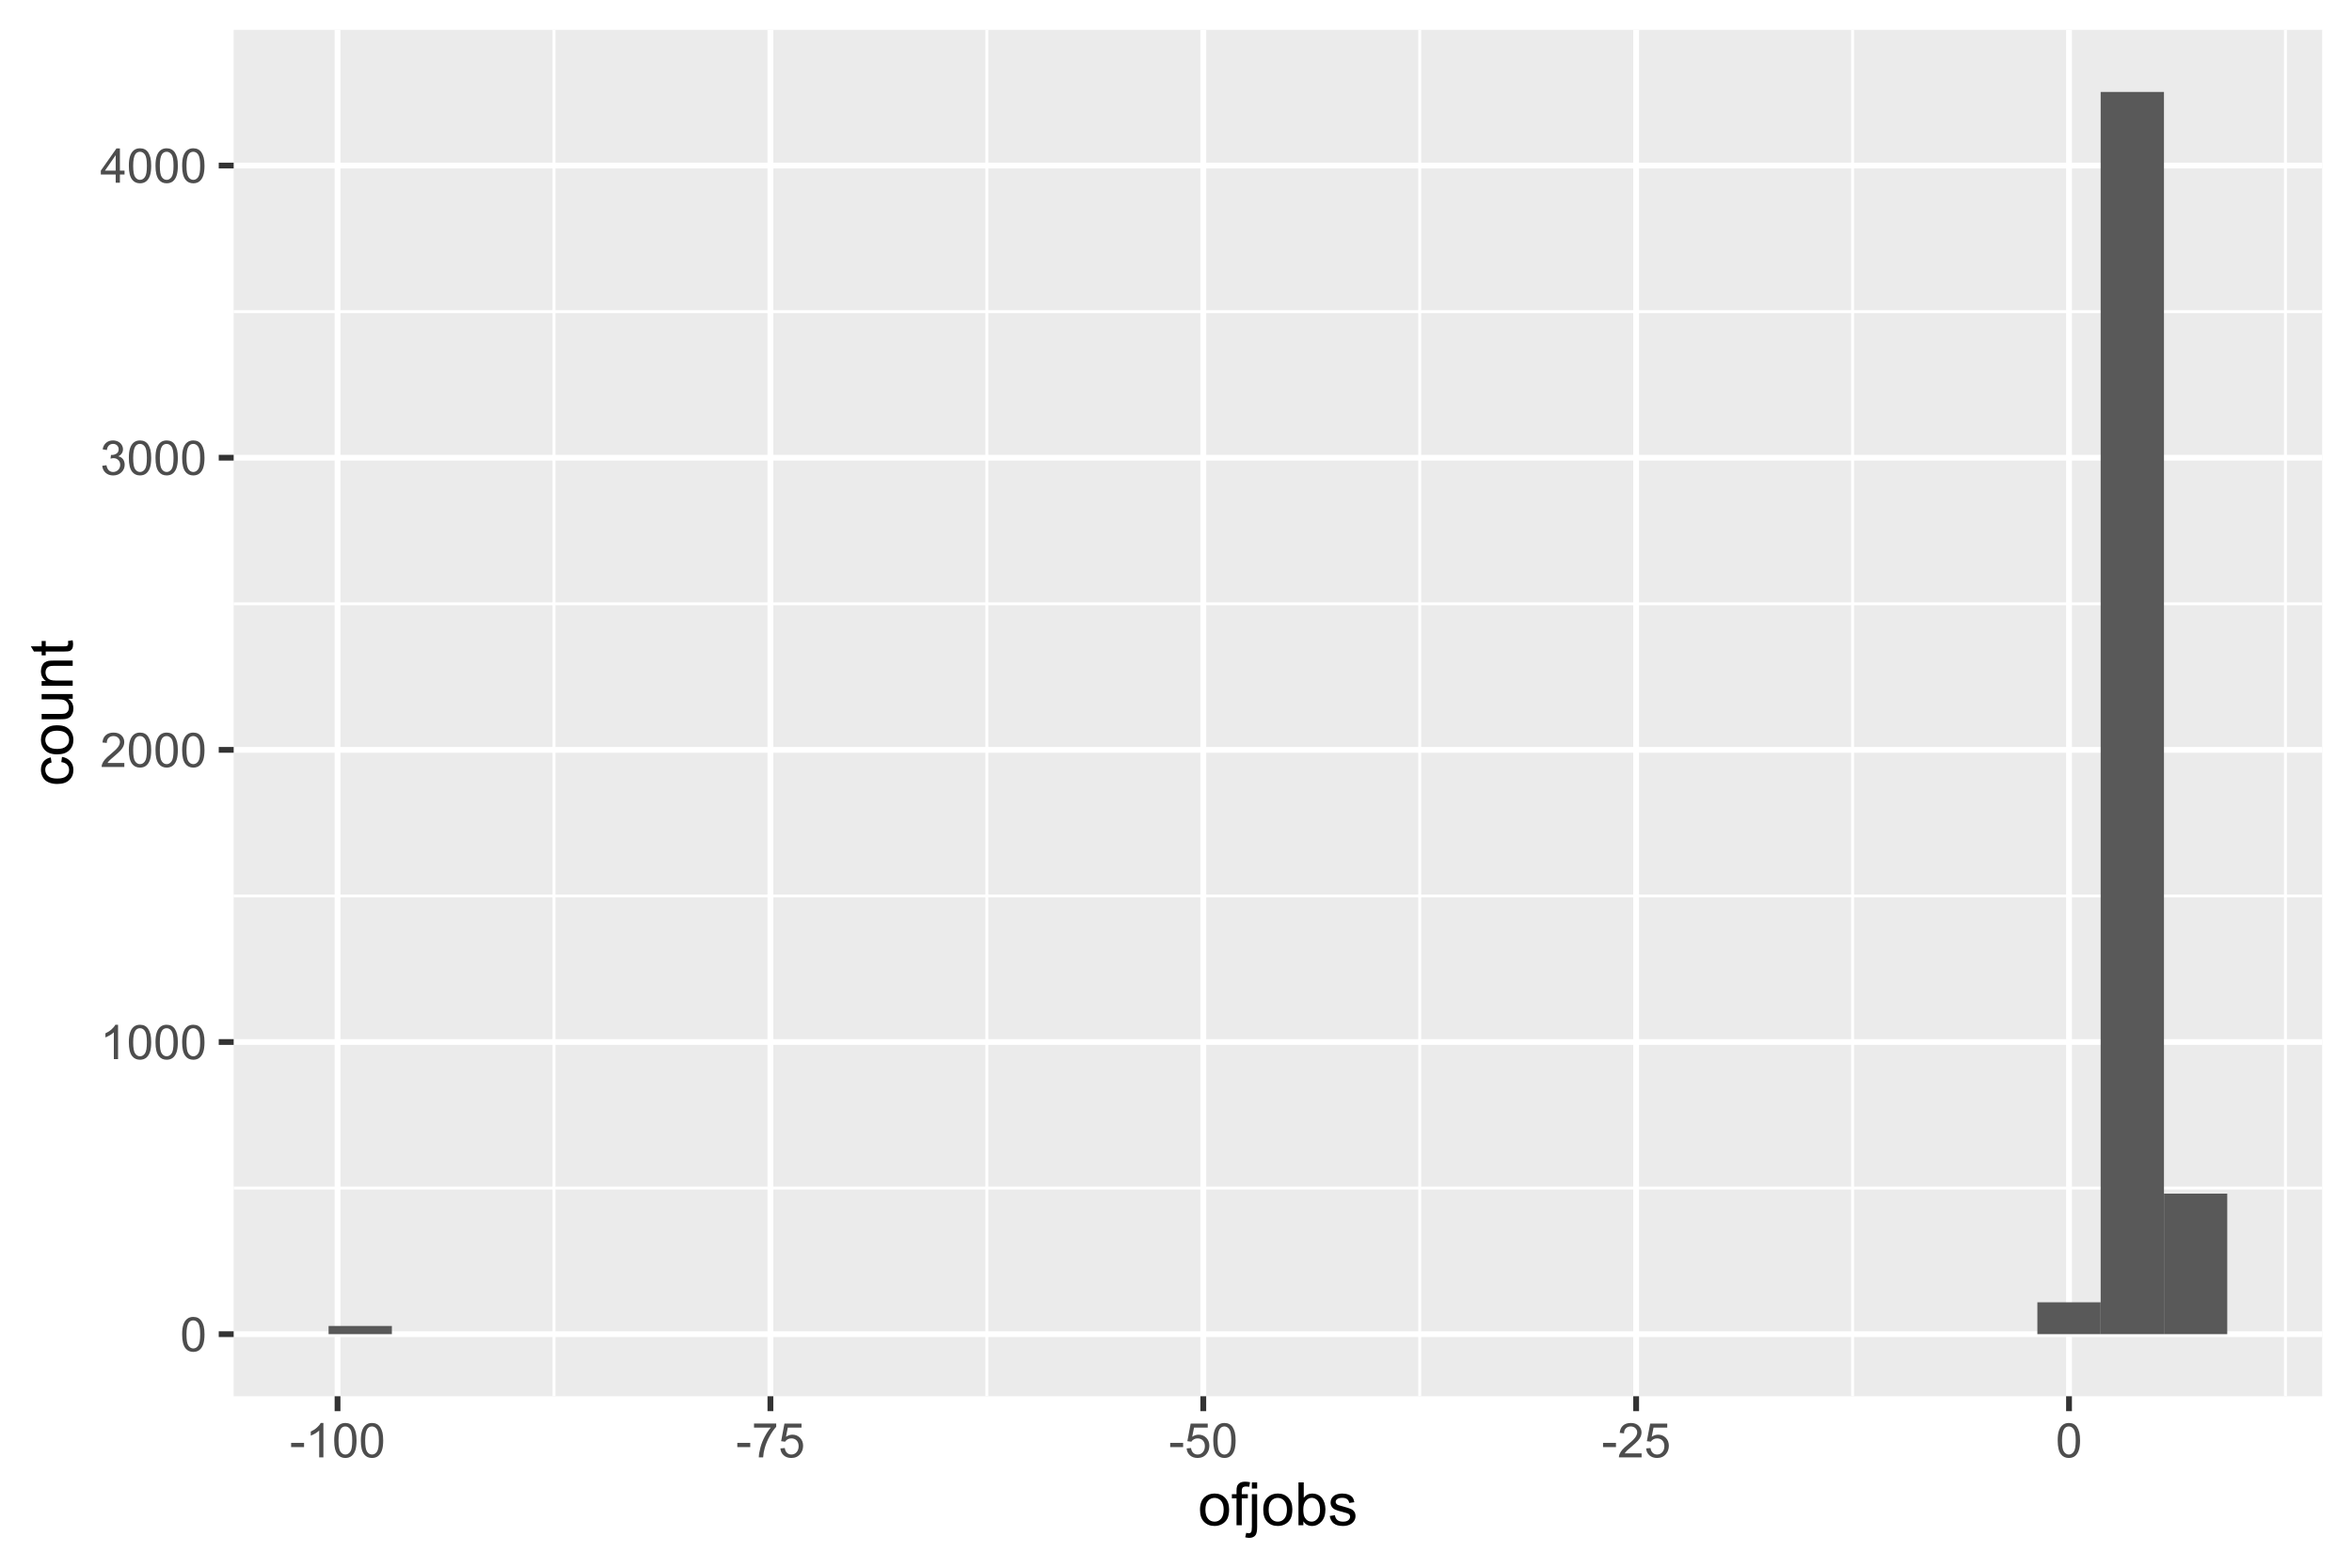
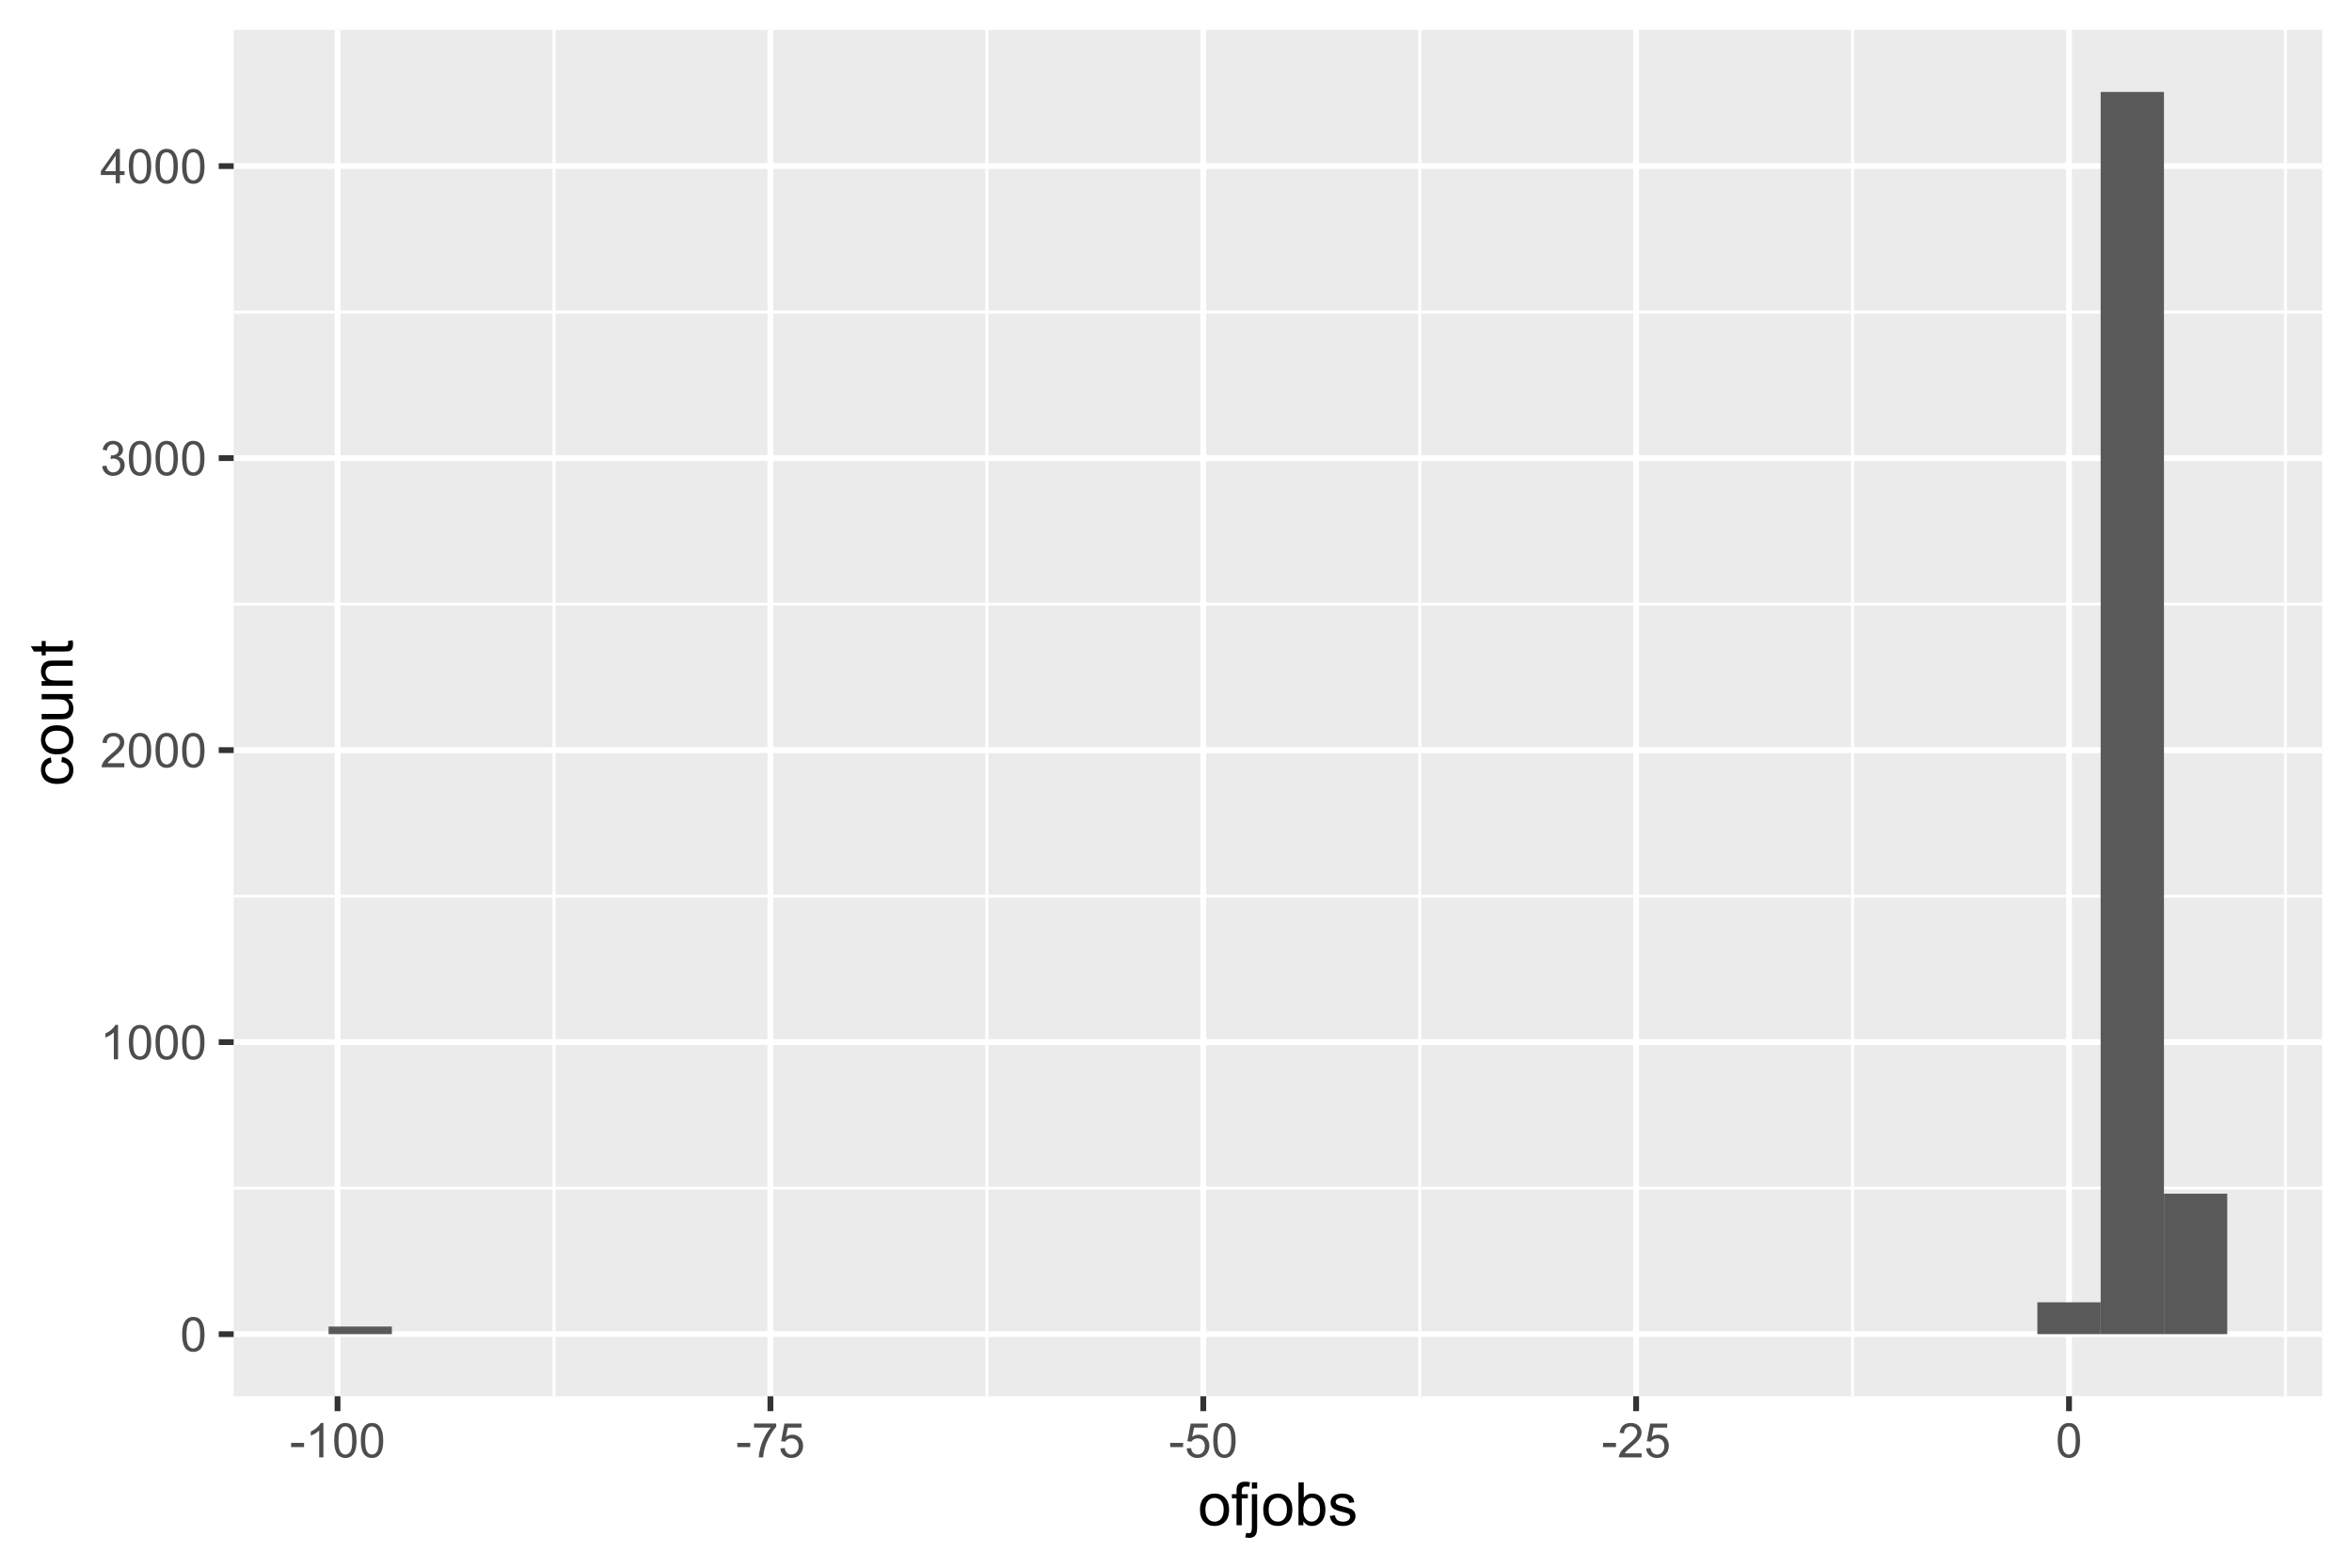
<svg xmlns="http://www.w3.org/2000/svg" xmlns:xlink="http://www.w3.org/1999/xlink" width="432pt" height="288pt" viewBox="0 0 432 288" version="1.1">
  <defs>
    <g>
      <symbol overflow="visible" id="glyph0-0">
        <path style="stroke:none;" d="M 1.102 0 L 1.102 -5.5 L 5.5 -5.5 L 5.5 0 Z M 1.238 -0.137 L 5.363 -0.137 L 5.363 -5.363 L 1.238 -5.363 Z M 1.238 -0.137 " />
      </symbol>
      <symbol overflow="visible" id="glyph0-1">
        <path style="stroke:none;" d="M 0.367 -3.105 C 0.363 -3.848 0.438 -4.445 0.594 -4.902 C 0.742 -5.355 0.973 -5.707 1.277 -5.953 C 1.578 -6.199 1.957 -6.32 2.418 -6.324 C 2.754 -6.32 3.051 -6.254 3.309 -6.121 C 3.562 -5.984 3.773 -5.789 3.938 -5.531 C 4.102 -5.273 4.23 -4.961 4.328 -4.594 C 4.422 -4.227 4.469 -3.73 4.473 -3.105 C 4.469 -2.367 4.395 -1.77 4.242 -1.316 C 4.09 -0.859 3.863 -0.508 3.562 -0.262 C 3.258 -0.016 2.875 0.105 2.418 0.109 C 1.809 0.105 1.332 -0.109 0.988 -0.547 C 0.57 -1.066 0.363 -1.922 0.367 -3.105 Z M 1.16 -3.105 C 1.16 -2.07 1.281 -1.379 1.523 -1.039 C 1.766 -0.695 2.062 -0.527 2.418 -0.527 C 2.773 -0.527 3.074 -0.699 3.316 -1.043 C 3.559 -1.387 3.68 -2.074 3.68 -3.105 C 3.68 -4.145 3.559 -4.832 3.316 -5.172 C 3.074 -5.512 2.77 -5.684 2.41 -5.684 C 2.051 -5.684 1.77 -5.531 1.559 -5.234 C 1.293 -4.844 1.16 -4.137 1.16 -3.105 Z M 1.16 -3.105 " />
      </symbol>
      <symbol overflow="visible" id="glyph0-2">
        <path style="stroke:none;" d="M 3.277 0 L 2.504 0 L 2.504 -4.93 C 2.316 -4.75 2.074 -4.574 1.773 -4.395 C 1.469 -4.215 1.195 -4.082 0.957 -3.996 L 0.957 -4.742 C 1.387 -4.941 1.766 -5.188 2.09 -5.48 C 2.414 -5.77 2.645 -6.051 2.781 -6.324 L 3.277 -6.324 Z M 3.277 0 " />
      </symbol>
      <symbol overflow="visible" id="glyph0-3">
        <path style="stroke:none;" d="M 4.43 -0.742 L 4.43 0 L 0.266 0 C 0.258 -0.188 0.289 -0.367 0.355 -0.539 C 0.461 -0.82 0.629 -1.098 0.863 -1.375 C 1.094 -1.648 1.434 -1.965 1.879 -2.328 C 2.562 -2.887 3.023 -3.332 3.266 -3.664 C 3.5 -3.988 3.621 -4.301 3.625 -4.594 C 3.621 -4.898 3.512 -5.156 3.297 -5.367 C 3.074 -5.578 2.789 -5.684 2.441 -5.684 C 2.066 -5.684 1.77 -5.57 1.547 -5.348 C 1.32 -5.125 1.207 -4.816 1.207 -4.422 L 0.414 -4.504 C 0.465 -5.094 0.668 -5.543 1.027 -5.855 C 1.379 -6.164 1.855 -6.32 2.457 -6.324 C 3.059 -6.32 3.539 -6.152 3.891 -5.82 C 4.242 -5.484 4.418 -5.07 4.422 -4.578 C 4.418 -4.32 4.367 -4.074 4.266 -3.832 C 4.164 -3.59 3.992 -3.332 3.754 -3.062 C 3.512 -2.793 3.113 -2.426 2.562 -1.957 C 2.094 -1.566 1.797 -1.301 1.664 -1.16 C 1.531 -1.02 1.422 -0.879 1.34 -0.742 Z M 4.43 -0.742 " />
      </symbol>
      <symbol overflow="visible" id="glyph0-4">
        <path style="stroke:none;" d="M 0.371 -1.664 L 1.145 -1.766 C 1.23 -1.324 1.383 -1.008 1.598 -0.816 C 1.809 -0.621 2.066 -0.527 2.375 -0.527 C 2.734 -0.527 3.043 -0.652 3.297 -0.906 C 3.547 -1.156 3.672 -1.469 3.676 -1.844 C 3.672 -2.195 3.555 -2.488 3.324 -2.719 C 3.09 -2.949 2.797 -3.062 2.441 -3.066 C 2.293 -3.062 2.109 -3.035 1.895 -2.98 L 1.98 -3.66 C 2.031 -3.652 2.07 -3.648 2.105 -3.652 C 2.434 -3.648 2.73 -3.734 2.996 -3.91 C 3.254 -4.078 3.387 -4.344 3.391 -4.703 C 3.387 -4.984 3.289 -5.219 3.102 -5.406 C 2.906 -5.59 2.66 -5.684 2.359 -5.688 C 2.055 -5.684 1.805 -5.59 1.605 -5.402 C 1.402 -5.215 1.273 -4.93 1.219 -4.555 L 0.445 -4.691 C 0.539 -5.207 0.754 -5.609 1.09 -5.895 C 1.426 -6.18 1.844 -6.32 2.344 -6.324 C 2.688 -6.32 3.004 -6.246 3.293 -6.102 C 3.582 -5.953 3.801 -5.754 3.953 -5.5 C 4.105 -5.242 4.184 -4.973 4.184 -4.688 C 4.184 -4.414 4.109 -4.164 3.965 -3.945 C 3.816 -3.719 3.602 -3.543 3.316 -3.41 C 3.688 -3.324 3.977 -3.145 4.184 -2.875 C 4.391 -2.602 4.492 -2.262 4.496 -1.859 C 4.492 -1.305 4.293 -0.84 3.895 -0.461 C 3.492 -0.078 2.984 0.109 2.371 0.113 C 1.816 0.109 1.355 -0.051 0.992 -0.379 C 0.625 -0.707 0.418 -1.137 0.371 -1.664 Z M 0.371 -1.664 " />
      </symbol>
      <symbol overflow="visible" id="glyph0-5">
        <path style="stroke:none;" d="M 2.844 0 L 2.844 -1.508 L 0.113 -1.508 L 0.113 -2.219 L 2.988 -6.301 L 3.617 -6.301 L 3.617 -2.219 L 4.469 -2.219 L 4.469 -1.508 L 3.617 -1.508 L 3.617 0 Z M 2.844 -2.219 L 2.844 -5.059 L 0.871 -2.219 Z M 2.844 -2.219 " />
      </symbol>
      <symbol overflow="visible" id="glyph0-6">
        <path style="stroke:none;" d="M 0.281 -1.891 L 0.281 -2.668 L 2.656 -2.668 L 2.656 -1.891 Z M 0.281 -1.891 " />
      </symbol>
      <symbol overflow="visible" id="glyph0-7">
        <path style="stroke:none;" d="M 0.418 -5.473 L 0.418 -6.219 L 4.496 -6.219 L 4.496 -5.617 C 4.09 -5.188 3.691 -4.621 3.301 -3.914 C 2.902 -3.203 2.602 -2.473 2.391 -1.73 C 2.234 -1.199 2.133 -0.625 2.094 0 L 1.297 0 C 1.305 -0.492 1.402 -1.09 1.59 -1.793 C 1.773 -2.496 2.043 -3.172 2.391 -3.824 C 2.738 -4.477 3.109 -5.027 3.504 -5.473 Z M 0.418 -5.473 " />
      </symbol>
      <symbol overflow="visible" id="glyph0-8">
        <path style="stroke:none;" d="M 0.367 -1.648 L 1.176 -1.719 C 1.234 -1.32 1.375 -1.023 1.594 -0.824 C 1.812 -0.625 2.078 -0.527 2.391 -0.527 C 2.762 -0.527 3.074 -0.668 3.336 -0.949 C 3.59 -1.23 3.719 -1.602 3.723 -2.066 C 3.719 -2.504 3.594 -2.852 3.348 -3.109 C 3.098 -3.363 2.773 -3.492 2.375 -3.492 C 2.125 -3.492 1.902 -3.434 1.703 -3.32 C 1.5 -3.207 1.344 -3.062 1.23 -2.883 L 0.504 -2.977 L 1.113 -6.215 L 4.246 -6.215 L 4.246 -5.473 L 1.73 -5.473 L 1.391 -3.781 C 1.766 -4.039 2.164 -4.172 2.582 -4.176 C 3.129 -4.172 3.594 -3.98 3.973 -3.605 C 4.352 -3.223 4.539 -2.734 4.543 -2.137 C 4.539 -1.562 4.375 -1.07 4.043 -0.656 C 3.637 -0.148 3.086 0.105 2.391 0.109 C 1.816 0.105 1.348 -0.051 0.984 -0.371 C 0.621 -0.691 0.414 -1.117 0.367 -1.648 Z M 0.367 -1.648 " />
      </symbol>
      <symbol overflow="visible" id="glyph1-0">
        <path style="stroke:none;" d="M 1.375 0 L 1.375 -6.875 L 6.875 -6.875 L 6.875 0 Z M 1.547 -0.172 L 6.703 -0.172 L 6.703 -6.703 L 1.547 -6.703 Z M 1.547 -0.172 " />
      </symbol>
      <symbol overflow="visible" id="glyph1-1">
        <path style="stroke:none;" d="M 0.367 -2.852 C 0.363 -3.906 0.656 -4.688 1.246 -5.199 C 1.734 -5.617 2.332 -5.828 3.039 -5.832 C 3.82 -5.828 4.461 -5.574 4.961 -5.062 C 5.457 -4.547 5.707 -3.836 5.711 -2.934 C 5.707 -2.195 5.598 -1.617 5.379 -1.199 C 5.156 -0.777 4.832 -0.449 4.414 -0.219 C 3.992 0.016 3.535 0.129 3.039 0.129 C 2.238 0.129 1.594 -0.125 1.105 -0.637 C 0.609 -1.148 0.363 -1.887 0.367 -2.852 Z M 1.359 -2.852 C 1.359 -2.121 1.516 -1.574 1.836 -1.211 C 2.152 -0.844 2.555 -0.66 3.039 -0.664 C 3.516 -0.66 3.914 -0.844 4.234 -1.211 C 4.551 -1.574 4.711 -2.133 4.715 -2.883 C 4.711 -3.586 4.551 -4.117 4.234 -4.484 C 3.91 -4.844 3.512 -5.027 3.039 -5.031 C 2.555 -5.027 2.152 -4.848 1.836 -4.488 C 1.516 -4.129 1.359 -3.582 1.359 -2.852 Z M 1.359 -2.852 " />
      </symbol>
      <symbol overflow="visible" id="glyph1-2">
        <path style="stroke:none;" d="M 0.957 0 L 0.957 -4.953 L 0.102 -4.953 L 0.102 -5.703 L 0.957 -5.703 L 0.957 -6.312 C 0.953 -6.691 0.988 -6.977 1.059 -7.164 C 1.148 -7.41 1.312 -7.613 1.551 -7.773 C 1.781 -7.926 2.109 -8.004 2.535 -8.008 C 2.805 -8.004 3.105 -7.973 3.438 -7.91 L 3.293 -7.07 C 3.09 -7.102 2.898 -7.117 2.723 -7.121 C 2.426 -7.117 2.219 -7.055 2.098 -6.934 C 1.977 -6.805 1.914 -6.57 1.918 -6.23 L 1.918 -5.703 L 3.031 -5.703 L 3.031 -4.953 L 1.918 -4.953 L 1.918 0 Z M 0.957 0 " />
      </symbol>
      <symbol overflow="visible" id="glyph1-3">
        <path style="stroke:none;" d="M 0.719 -6.75 L 0.719 -7.875 L 1.688 -7.875 L 1.688 -6.75 Z M -0.504 2.211 L -0.32 1.391 C -0.125 1.438 0.023 1.465 0.133 1.465 C 0.328 1.465 0.477 1.398 0.574 1.27 C 0.668 1.137 0.715 0.809 0.719 0.289 L 0.719 -5.703 L 1.688 -5.703 L 1.688 0.312 C 1.688 1.008 1.594 1.496 1.414 1.777 C 1.176 2.133 0.789 2.312 0.254 2.316 C -0.012 2.312 -0.262 2.277 -0.504 2.211 Z M -0.504 2.211 " />
      </symbol>
      <symbol overflow="visible" id="glyph1-4">
        <path style="stroke:none;" d="M 1.617 0 L 0.719 0 L 0.719 -7.875 L 1.688 -7.875 L 1.688 -5.066 C 2.094 -5.574 2.613 -5.828 3.25 -5.832 C 3.598 -5.828 3.93 -5.758 4.246 -5.621 C 4.555 -5.477 4.812 -5.277 5.02 -5.023 C 5.219 -4.766 5.379 -4.457 5.496 -4.098 C 5.609 -3.73 5.664 -3.344 5.668 -2.938 C 5.664 -1.957 5.422 -1.203 4.941 -0.672 C 4.453 -0.137 3.875 0.129 3.203 0.129 C 2.527 0.129 2 -0.152 1.617 -0.715 Z M 1.605 -2.895 C 1.605 -2.207 1.699 -1.711 1.887 -1.414 C 2.191 -0.91 2.602 -0.66 3.121 -0.664 C 3.539 -0.66 3.902 -0.844 4.215 -1.215 C 4.52 -1.578 4.676 -2.129 4.68 -2.859 C 4.676 -3.602 4.527 -4.148 4.234 -4.508 C 3.938 -4.859 3.582 -5.039 3.164 -5.039 C 2.742 -5.039 2.375 -4.855 2.066 -4.488 C 1.758 -4.121 1.605 -3.59 1.605 -2.895 Z M 1.605 -2.895 " />
      </symbol>
      <symbol overflow="visible" id="glyph1-5">
        <path style="stroke:none;" d="M 0.34 -1.703 L 1.293 -1.852 C 1.344 -1.469 1.492 -1.172 1.742 -0.969 C 1.984 -0.762 2.328 -0.66 2.773 -0.664 C 3.211 -0.66 3.539 -0.75 3.758 -0.934 C 3.969 -1.113 4.078 -1.328 4.082 -1.574 C 4.078 -1.789 3.984 -1.961 3.797 -2.09 C 3.664 -2.172 3.332 -2.281 2.809 -2.418 C 2.098 -2.594 1.605 -2.75 1.332 -2.883 C 1.055 -3.012 0.848 -3.191 0.711 -3.422 C 0.566 -3.652 0.496 -3.906 0.5 -4.188 C 0.496 -4.441 0.555 -4.676 0.672 -4.895 C 0.785 -5.105 0.945 -5.289 1.148 -5.438 C 1.297 -5.547 1.5 -5.637 1.762 -5.715 C 2.02 -5.789 2.301 -5.828 2.602 -5.832 C 3.047 -5.828 3.438 -5.766 3.777 -5.637 C 4.113 -5.508 4.363 -5.332 4.527 -5.113 C 4.688 -4.891 4.797 -4.598 4.859 -4.234 L 3.914 -4.102 C 3.871 -4.395 3.746 -4.621 3.543 -4.789 C 3.336 -4.953 3.043 -5.039 2.668 -5.039 C 2.223 -5.039 1.906 -4.965 1.719 -4.816 C 1.523 -4.668 1.43 -4.496 1.434 -4.301 C 1.43 -4.176 1.469 -4.062 1.551 -3.965 C 1.629 -3.859 1.754 -3.773 1.922 -3.707 C 2.016 -3.668 2.301 -3.586 2.777 -3.461 C 3.461 -3.273 3.938 -3.121 4.207 -3.008 C 4.477 -2.891 4.688 -2.723 4.844 -2.504 C 4.996 -2.277 5.074 -2.004 5.074 -1.676 C 5.074 -1.352 4.98 -1.047 4.793 -0.766 C 4.605 -0.48 4.332 -0.262 3.98 -0.105 C 3.621 0.051 3.223 0.129 2.777 0.129 C 2.035 0.129 1.469 -0.023 1.082 -0.332 C 0.691 -0.641 0.445 -1.098 0.34 -1.703 Z M 0.34 -1.703 " />
      </symbol>
      <symbol overflow="visible" id="glyph2-0">
        <path style="stroke:none;" d="M 0 -1.375 L -6.875 -1.375 L -6.875 -6.875 L 0 -6.875 Z M -0.172 -1.547 L -0.172 -6.703 L -6.703 -6.703 L -6.703 -1.547 Z M -0.172 -1.547 " />
      </symbol>
      <symbol overflow="visible" id="glyph2-1">
        <path style="stroke:none;" d="M -2.09 -4.445 L -1.965 -5.398 C -1.309 -5.289 -0.797 -5.023 -0.426 -4.598 C -0.055 -4.168 0.129 -3.645 0.129 -3.023 C 0.129 -2.242 -0.125 -1.613 -0.637 -1.141 C -1.145 -0.664 -1.875 -0.426 -2.832 -0.43 C -3.441 -0.426 -3.98 -0.527 -4.445 -0.734 C -4.906 -0.938 -5.254 -1.25 -5.484 -1.668 C -5.715 -2.082 -5.828 -2.535 -5.832 -3.031 C -5.828 -3.645 -5.672 -4.152 -5.363 -4.547 C -5.047 -4.941 -4.602 -5.191 -4.027 -5.305 L -3.883 -4.367 C -4.262 -4.273 -4.551 -4.117 -4.746 -3.891 C -4.941 -3.664 -5.039 -3.387 -5.039 -3.066 C -5.039 -2.574 -4.863 -2.18 -4.516 -1.879 C -4.164 -1.57 -3.613 -1.418 -2.859 -1.422 C -2.09 -1.418 -1.531 -1.566 -1.184 -1.863 C -0.836 -2.156 -0.66 -2.539 -0.664 -3.012 C -0.66 -3.391 -0.777 -3.707 -1.012 -3.961 C -1.242 -4.215 -1.602 -4.375 -2.09 -4.445 Z M -2.09 -4.445 " />
      </symbol>
      <symbol overflow="visible" id="glyph2-2">
        <path style="stroke:none;" d="M -2.852 -0.367 C -3.906 -0.363 -4.688 -0.656 -5.199 -1.246 C -5.617 -1.734 -5.828 -2.332 -5.832 -3.039 C -5.828 -3.82 -5.574 -4.461 -5.062 -4.961 C -4.547 -5.457 -3.836 -5.707 -2.934 -5.711 C -2.195 -5.707 -1.617 -5.598 -1.199 -5.379 C -0.777 -5.156 -0.449 -4.832 -0.219 -4.414 C 0.016 -3.992 0.129 -3.535 0.129 -3.039 C 0.129 -2.238 -0.125 -1.594 -0.637 -1.105 C -1.148 -0.609 -1.887 -0.363 -2.852 -0.367 Z M -2.852 -1.359 C -2.121 -1.359 -1.574 -1.516 -1.211 -1.836 C -0.844 -2.152 -0.66 -2.555 -0.664 -3.039 C -0.66 -3.516 -0.844 -3.914 -1.211 -4.234 C -1.574 -4.551 -2.133 -4.711 -2.883 -4.715 C -3.586 -4.711 -4.117 -4.551 -4.484 -4.234 C -4.844 -3.91 -5.027 -3.512 -5.031 -3.039 C -5.027 -2.555 -4.848 -2.152 -4.488 -1.836 C -4.129 -1.516 -3.582 -1.359 -2.852 -1.359 Z M -2.852 -1.359 " />
      </symbol>
      <symbol overflow="visible" id="glyph2-3">
        <path style="stroke:none;" d="M 0 -4.465 L -0.836 -4.465 C -0.191 -4.02 0.129 -3.414 0.129 -2.652 C 0.129 -2.312 0.066 -2 -0.062 -1.711 C -0.191 -1.418 -0.355 -1.199 -0.551 -1.059 C -0.746 -0.914 -0.984 -0.816 -1.266 -0.762 C -1.453 -0.723 -1.754 -0.703 -2.172 -0.703 L -5.703 -0.703 L -5.703 -1.672 L -2.539 -1.672 C -2.031 -1.668 -1.691 -1.688 -1.52 -1.73 C -1.262 -1.785 -1.062 -1.914 -0.918 -2.113 C -0.773 -2.309 -0.703 -2.555 -0.703 -2.848 C -0.703 -3.137 -0.777 -3.406 -0.926 -3.66 C -1.074 -3.914 -1.273 -4.094 -1.531 -4.199 C -1.785 -4.305 -2.16 -4.359 -2.648 -4.359 L -5.703 -4.359 L -5.703 -5.328 L 0 -5.328 Z M 0 -4.465 " />
      </symbol>
      <symbol overflow="visible" id="glyph2-4">
        <path style="stroke:none;" d="M 0 -0.727 L -5.703 -0.727 L -5.703 -1.594 L -4.895 -1.594 C -5.516 -2.012 -5.828 -2.617 -5.832 -3.41 C -5.828 -3.754 -5.766 -4.066 -5.645 -4.355 C -5.52 -4.641 -5.359 -4.859 -5.16 -5.004 C -4.957 -5.145 -4.719 -5.242 -4.445 -5.305 C -4.266 -5.336 -3.953 -5.355 -3.508 -5.359 L 0 -5.359 L 0 -4.395 L -3.469 -4.395 C -3.863 -4.395 -4.156 -4.355 -4.352 -4.281 C -4.543 -4.203 -4.699 -4.07 -4.82 -3.879 C -4.934 -3.688 -4.992 -3.461 -4.996 -3.207 C -4.992 -2.793 -4.859 -2.438 -4.602 -2.141 C -4.336 -1.836 -3.844 -1.688 -3.117 -1.691 L 0 -1.691 Z M 0 -0.727 " />
      </symbol>
      <symbol overflow="visible" id="glyph2-5">
        <path style="stroke:none;" d="M -0.863 -2.836 L -0.012 -2.977 C 0.043 -2.703 0.07 -2.457 0.074 -2.246 C 0.07 -1.891 0.02 -1.621 -0.09 -1.43 C -0.199 -1.234 -0.348 -1.098 -0.527 -1.02 C -0.707 -0.941 -1.086 -0.902 -1.672 -0.902 L -4.953 -0.902 L -4.953 -0.195 L -5.703 -0.195 L -5.703 -0.902 L -7.117 -0.902 L -7.695 -1.863 L -5.703 -1.863 L -5.703 -2.836 L -4.953 -2.836 L -4.953 -1.863 L -1.617 -1.863 C -1.34 -1.863 -1.16 -1.879 -1.082 -1.914 C -1 -1.945 -0.938 -2 -0.895 -2.078 C -0.848 -2.152 -0.824 -2.262 -0.828 -2.41 C -0.824 -2.516 -0.836 -2.66 -0.863 -2.836 Z M -0.863 -2.836 " />
      </symbol>
    </g>
    <clipPath id="clip1">
      <path d="M 42.918 5.48 L 426.523 5.48 L 426.523 256.512 L 42.918 256.512 Z M 42.918 5.48 " />
    </clipPath>
    <clipPath id="clip2">
-       <path d="M 42.918 217 L 426.523 217 L 426.523 219 L 42.918 219 Z M 42.918 217 " />
+       <path d="M 42.918 218 L 426.523 218 L 426.523 219 L 42.918 219 Z M 42.918 218 " />
    </clipPath>
    <clipPath id="clip3">
      <path d="M 42.918 164 L 426.523 164 L 426.523 165 L 42.918 165 Z M 42.918 164 " />
    </clipPath>
    <clipPath id="clip4">
      <path d="M 42.918 110 L 426.523 110 L 426.523 112 L 42.918 112 Z M 42.918 110 " />
    </clipPath>
    <clipPath id="clip5">
-       <path d="M 42.918 56 L 426.523 56 L 426.523 58 L 42.918 58 Z M 42.918 56 " />
+       <path d="M 42.918 57 L 426.523 57 L 426.523 58 L 42.918 58 Z M 42.918 57 " />
    </clipPath>
    <clipPath id="clip6">
      <path d="M 101 5.48 L 103 5.48 L 103 256.512 L 101 256.512 Z M 101 5.48 " />
    </clipPath>
    <clipPath id="clip7">
      <path d="M 180 5.48 L 182 5.48 L 182 256.512 L 180 256.512 Z M 180 5.48 " />
    </clipPath>
    <clipPath id="clip8">
      <path d="M 260 5.48 L 262 5.48 L 262 256.512 L 260 256.512 Z M 260 5.48 " />
    </clipPath>
    <clipPath id="clip9">
      <path d="M 340 5.48 L 341 5.48 L 341 256.512 L 340 256.512 Z M 340 5.48 " />
    </clipPath>
    <clipPath id="clip10">
      <path d="M 419 5.48 L 421 5.48 L 421 256.512 L 419 256.512 Z M 419 5.48 " />
    </clipPath>
    <clipPath id="clip11">
      <path d="M 42.918 244 L 426.523 244 L 426.523 246 L 42.918 246 Z M 42.918 244 " />
    </clipPath>
    <clipPath id="clip12">
      <path d="M 42.918 190 L 426.523 190 L 426.523 192 L 42.918 192 Z M 42.918 190 " />
    </clipPath>
    <clipPath id="clip13">
      <path d="M 42.918 137 L 426.523 137 L 426.523 139 L 42.918 139 Z M 42.918 137 " />
    </clipPath>
    <clipPath id="clip14">
      <path d="M 42.918 83 L 426.523 83 L 426.523 85 L 42.918 85 Z M 42.918 83 " />
    </clipPath>
    <clipPath id="clip15">
-       <path d="M 42.918 29 L 426.523 29 L 426.523 31 L 42.918 31 Z M 42.918 29 " />
+       <path d="M 42.918 29 L 426.523 29 L 426.523 32 L 42.918 32 Z M 42.918 29 " />
    </clipPath>
    <clipPath id="clip16">
      <path d="M 61 5.48 L 63 5.48 L 63 256.512 L 61 256.512 Z M 61 5.48 " />
    </clipPath>
    <clipPath id="clip17">
      <path d="M 140 5.48 L 143 5.48 L 143 256.512 L 140 256.512 Z M 140 5.48 " />
    </clipPath>
    <clipPath id="clip18">
      <path d="M 220 5.48 L 222 5.48 L 222 256.512 L 220 256.512 Z M 220 5.48 " />
    </clipPath>
    <clipPath id="clip19">
      <path d="M 299 5.48 L 302 5.48 L 302 256.512 L 299 256.512 Z M 299 5.48 " />
    </clipPath>
    <clipPath id="clip20">
      <path d="M 379 5.48 L 381 5.48 L 381 256.512 L 379 256.512 Z M 379 5.48 " />
    </clipPath>
  </defs>
  <g id="surface4">
    <rect x="0" y="0" width="432" height="288" style="fill:rgb(100%,100%,100%);fill-opacity:1;stroke:none;" />
    <rect x="0" y="0" width="432" height="288" style="fill:rgb(100%,100%,100%);fill-opacity:1;stroke:none;" />
    <path style="fill:none;stroke-width:1.067;stroke-linecap:round;stroke-linejoin:round;stroke:rgb(100%,100%,100%);stroke-opacity:1;stroke-miterlimit:10;" d="M 0 288 L 432 288 L 432 0 L 0 0 Z M 0 288 " />
    <g clip-path="url(#clip1)" clip-rule="nonzero">
      <path style=" stroke:none;fill-rule:nonzero;fill:rgb(92.157%,92.157%,92.157%);fill-opacity:1;" d="M 42.918 256.508 L 426.523 256.508 L 426.523 5.477 L 42.918 5.477 Z M 42.918 256.508 " />
    </g>
    <g clip-path="url(#clip2)" clip-rule="nonzero">
-       <path style="fill:none;stroke-width:0.533;stroke-linecap:butt;stroke-linejoin:round;stroke:rgb(100%,100%,100%);stroke-opacity:1;stroke-miterlimit:10;" d="M 42.918 218.262 L 426.52 218.262 " />
+       <path style="fill:none;stroke-width:0.533;stroke-linecap:butt;stroke-linejoin:round;stroke:rgb(100%,100%,100%);stroke-opacity:1;stroke-miterlimit:10;" d="M 42.918 218.277 L 426.52 218.277 " />
    </g>
    <g clip-path="url(#clip3)" clip-rule="nonzero">
-       <path style="fill:none;stroke-width:0.533;stroke-linecap:butt;stroke-linejoin:round;stroke:rgb(100%,100%,100%);stroke-opacity:1;stroke-miterlimit:10;" d="M 42.918 164.594 L 426.52 164.594 " />
+       <path style="fill:none;stroke-width:0.533;stroke-linecap:butt;stroke-linejoin:round;stroke:rgb(100%,100%,100%);stroke-opacity:1;stroke-miterlimit:10;" d="M 42.918 164.629 L 426.52 164.629 " />
    </g>
    <g clip-path="url(#clip4)" clip-rule="nonzero">
-       <path style="fill:none;stroke-width:0.533;stroke-linecap:butt;stroke-linejoin:round;stroke:rgb(100%,100%,100%);stroke-opacity:1;stroke-miterlimit:10;" d="M 42.918 110.922 L 426.52 110.922 " />
+       <path style="fill:none;stroke-width:0.533;stroke-linecap:butt;stroke-linejoin:round;stroke:rgb(100%,100%,100%);stroke-opacity:1;stroke-miterlimit:10;" d="M 42.918 110.984 L 426.52 110.984 " />
    </g>
    <g clip-path="url(#clip5)" clip-rule="nonzero">
-       <path style="fill:none;stroke-width:0.533;stroke-linecap:butt;stroke-linejoin:round;stroke:rgb(100%,100%,100%);stroke-opacity:1;stroke-miterlimit:10;" d="M 42.918 57.25 L 426.52 57.25 " />
+       <path style="fill:none;stroke-width:0.533;stroke-linecap:butt;stroke-linejoin:round;stroke:rgb(100%,100%,100%);stroke-opacity:1;stroke-miterlimit:10;" d="M 42.918 57.34 L 426.52 57.34 " />
    </g>
    <g clip-path="url(#clip6)" clip-rule="nonzero">
      <path style="fill:none;stroke-width:0.533;stroke-linecap:butt;stroke-linejoin:round;stroke:rgb(100%,100%,100%);stroke-opacity:1;stroke-miterlimit:10;" d="M 101.75 256.508 L 101.75 5.48 " />
    </g>
    <g clip-path="url(#clip7)" clip-rule="nonzero">
      <path style="fill:none;stroke-width:0.533;stroke-linecap:butt;stroke-linejoin:round;stroke:rgb(100%,100%,100%);stroke-opacity:1;stroke-miterlimit:10;" d="M 181.258 256.508 L 181.258 5.48 " />
    </g>
    <g clip-path="url(#clip8)" clip-rule="nonzero">
      <path style="fill:none;stroke-width:0.533;stroke-linecap:butt;stroke-linejoin:round;stroke:rgb(100%,100%,100%);stroke-opacity:1;stroke-miterlimit:10;" d="M 260.762 256.508 L 260.762 5.48 " />
    </g>
    <g clip-path="url(#clip9)" clip-rule="nonzero">
      <path style="fill:none;stroke-width:0.533;stroke-linecap:butt;stroke-linejoin:round;stroke:rgb(100%,100%,100%);stroke-opacity:1;stroke-miterlimit:10;" d="M 340.27 256.508 L 340.27 5.48 " />
    </g>
    <g clip-path="url(#clip10)" clip-rule="nonzero">
      <path style="fill:none;stroke-width:0.533;stroke-linecap:butt;stroke-linejoin:round;stroke:rgb(100%,100%,100%);stroke-opacity:1;stroke-miterlimit:10;" d="M 419.777 256.508 L 419.777 5.48 " />
    </g>
    <g clip-path="url(#clip11)" clip-rule="nonzero">
      <path style="fill:none;stroke-width:1.067;stroke-linecap:butt;stroke-linejoin:round;stroke:rgb(100%,100%,100%);stroke-opacity:1;stroke-miterlimit:10;" d="M 42.918 245.098 L 426.52 245.098 " />
    </g>
    <g clip-path="url(#clip12)" clip-rule="nonzero">
-       <path style="fill:none;stroke-width:1.067;stroke-linecap:butt;stroke-linejoin:round;stroke:rgb(100%,100%,100%);stroke-opacity:1;stroke-miterlimit:10;" d="M 42.918 191.43 L 426.52 191.43 " />
+       <path style="fill:none;stroke-width:1.067;stroke-linecap:butt;stroke-linejoin:round;stroke:rgb(100%,100%,100%);stroke-opacity:1;stroke-miterlimit:10;" d="M 42.918 191.453 L 426.52 191.453 " />
    </g>
    <g clip-path="url(#clip13)" clip-rule="nonzero">
-       <path style="fill:none;stroke-width:1.067;stroke-linecap:butt;stroke-linejoin:round;stroke:rgb(100%,100%,100%);stroke-opacity:1;stroke-miterlimit:10;" d="M 42.918 137.758 L 426.52 137.758 " />
+       <path style="fill:none;stroke-width:1.067;stroke-linecap:butt;stroke-linejoin:round;stroke:rgb(100%,100%,100%);stroke-opacity:1;stroke-miterlimit:10;" d="M 42.918 137.809 L 426.52 137.809 " />
    </g>
    <g clip-path="url(#clip14)" clip-rule="nonzero">
-       <path style="fill:none;stroke-width:1.067;stroke-linecap:butt;stroke-linejoin:round;stroke:rgb(100%,100%,100%);stroke-opacity:1;stroke-miterlimit:10;" d="M 42.918 84.086 L 426.52 84.086 " />
+       <path style="fill:none;stroke-width:1.067;stroke-linecap:butt;stroke-linejoin:round;stroke:rgb(100%,100%,100%);stroke-opacity:1;stroke-miterlimit:10;" d="M 42.918 84.16 L 426.52 84.16 " />
    </g>
    <g clip-path="url(#clip15)" clip-rule="nonzero">
-       <path style="fill:none;stroke-width:1.067;stroke-linecap:butt;stroke-linejoin:round;stroke:rgb(100%,100%,100%);stroke-opacity:1;stroke-miterlimit:10;" d="M 42.918 30.414 L 426.52 30.414 " />
+       <path style="fill:none;stroke-width:1.067;stroke-linecap:butt;stroke-linejoin:round;stroke:rgb(100%,100%,100%);stroke-opacity:1;stroke-miterlimit:10;" d="M 42.918 30.516 L 426.52 30.516 " />
    </g>
    <g clip-path="url(#clip16)" clip-rule="nonzero">
      <path style="fill:none;stroke-width:1.067;stroke-linecap:butt;stroke-linejoin:round;stroke:rgb(100%,100%,100%);stroke-opacity:1;stroke-miterlimit:10;" d="M 61.996 256.508 L 61.996 5.48 " />
    </g>
    <g clip-path="url(#clip17)" clip-rule="nonzero">
      <path style="fill:none;stroke-width:1.067;stroke-linecap:butt;stroke-linejoin:round;stroke:rgb(100%,100%,100%);stroke-opacity:1;stroke-miterlimit:10;" d="M 141.504 256.508 L 141.504 5.48 " />
    </g>
    <g clip-path="url(#clip18)" clip-rule="nonzero">
      <path style="fill:none;stroke-width:1.067;stroke-linecap:butt;stroke-linejoin:round;stroke:rgb(100%,100%,100%);stroke-opacity:1;stroke-miterlimit:10;" d="M 221.012 256.508 L 221.012 5.48 " />
    </g>
    <g clip-path="url(#clip19)" clip-rule="nonzero">
      <path style="fill:none;stroke-width:1.067;stroke-linecap:butt;stroke-linejoin:round;stroke:rgb(100%,100%,100%);stroke-opacity:1;stroke-miterlimit:10;" d="M 300.516 256.508 L 300.516 5.48 " />
    </g>
    <g clip-path="url(#clip20)" clip-rule="nonzero">
      <path style="fill:none;stroke-width:1.067;stroke-linecap:butt;stroke-linejoin:round;stroke:rgb(100%,100%,100%);stroke-opacity:1;stroke-miterlimit:10;" d="M 380.023 256.508 L 380.023 5.48 " />
    </g>
-     <path style=" stroke:none;fill-rule:nonzero;fill:rgb(34.902%,34.902%,34.902%);fill-opacity:1;" d="M 60.352 245.098 L 71.977 245.098 L 71.977 243.594 L 60.352 243.594 Z M 60.352 245.098 " />
-     <path style=" stroke:none;fill-rule:nonzero;fill:rgb(34.902%,34.902%,34.902%);fill-opacity:1;" d="M 374.211 245.098 L 385.836 245.098 L 385.836 239.246 L 374.211 239.246 Z M 374.211 245.098 " />
+     <path style=" stroke:none;fill-rule:nonzero;fill:rgb(34.902%,34.902%,34.902%);fill-opacity:1;" d="M 60.352 245.098 L 71.977 245.098 L 71.977 243.703 L 60.352 243.703 Z M 60.352 245.098 " />
+     <path style=" stroke:none;fill-rule:nonzero;fill:rgb(34.902%,34.902%,34.902%);fill-opacity:1;" d="M 374.211 245.098 L 385.836 245.098 L 385.836 239.25 L 374.211 239.25 Z M 374.211 245.098 " />
    <path style=" stroke:none;fill-rule:nonzero;fill:rgb(34.902%,34.902%,34.902%);fill-opacity:1;" d="M 385.836 245.098 L 397.461 245.098 L 397.461 16.891 L 385.836 16.891 Z M 385.836 245.098 " />
-     <path style=" stroke:none;fill-rule:nonzero;fill:rgb(34.902%,34.902%,34.902%);fill-opacity:1;" d="M 397.461 245.098 L 409.086 245.098 L 409.086 219.281 L 397.461 219.281 Z M 397.461 245.098 " />
+     <path style=" stroke:none;fill-rule:nonzero;fill:rgb(34.902%,34.902%,34.902%);fill-opacity:1;" d="M 397.461 245.098 L 409.086 245.098 L 409.086 219.293 L 397.461 219.293 Z M 397.461 245.098 " />
    <g style="fill:rgb(30.196%,30.196%,30.196%);fill-opacity:1;">
      <use xlink:href="#glyph0-1" x="33.09" y="248.25" />
    </g>
    <g style="fill:rgb(30.196%,30.196%,30.196%);fill-opacity:1;">
-       <use xlink:href="#glyph0-2" x="18.406" y="194.578" />
-       <use xlink:href="#glyph0-1" x="23.3" y="194.578" />
-       <use xlink:href="#glyph0-1" x="28.195" y="194.578" />
-       <use xlink:href="#glyph0-1" x="33.089" y="194.578" />
-     </g>
-     <g style="fill:rgb(30.196%,30.196%,30.196%);fill-opacity:1;">
-       <use xlink:href="#glyph0-3" x="18.406" y="140.906" />
-       <use xlink:href="#glyph0-1" x="23.3" y="140.906" />
-       <use xlink:href="#glyph0-1" x="28.195" y="140.906" />
-       <use xlink:href="#glyph0-1" x="33.089" y="140.906" />
-     </g>
-     <g style="fill:rgb(30.196%,30.196%,30.196%);fill-opacity:1;">
-       <use xlink:href="#glyph0-4" x="18.406" y="87.234" />
-       <use xlink:href="#glyph0-1" x="23.3" y="87.234" />
-       <use xlink:href="#glyph0-1" x="28.195" y="87.234" />
-       <use xlink:href="#glyph0-1" x="33.089" y="87.234" />
-     </g>
-     <g style="fill:rgb(30.196%,30.196%,30.196%);fill-opacity:1;">
-       <use xlink:href="#glyph0-5" x="18.406" y="33.566" />
-       <use xlink:href="#glyph0-1" x="23.3" y="33.566" />
-       <use xlink:href="#glyph0-1" x="28.195" y="33.566" />
-       <use xlink:href="#glyph0-1" x="33.089" y="33.566" />
+       <use xlink:href="#glyph0-2" x="18.406" y="194.602" />
+       <use xlink:href="#glyph0-1" x="23.3" y="194.602" />
+       <use xlink:href="#glyph0-1" x="28.195" y="194.602" />
+       <use xlink:href="#glyph0-1" x="33.089" y="194.602" />
+     </g>
+     <g style="fill:rgb(30.196%,30.196%,30.196%);fill-opacity:1;">
+       <use xlink:href="#glyph0-3" x="18.406" y="140.957" />
+       <use xlink:href="#glyph0-1" x="23.3" y="140.957" />
+       <use xlink:href="#glyph0-1" x="28.195" y="140.957" />
+       <use xlink:href="#glyph0-1" x="33.089" y="140.957" />
+     </g>
+     <g style="fill:rgb(30.196%,30.196%,30.196%);fill-opacity:1;">
+       <use xlink:href="#glyph0-4" x="18.406" y="87.312" />
+       <use xlink:href="#glyph0-1" x="23.3" y="87.312" />
+       <use xlink:href="#glyph0-1" x="28.195" y="87.312" />
+       <use xlink:href="#glyph0-1" x="33.089" y="87.312" />
+     </g>
+     <g style="fill:rgb(30.196%,30.196%,30.196%);fill-opacity:1;">
+       <use xlink:href="#glyph0-5" x="18.406" y="33.664" />
+       <use xlink:href="#glyph0-1" x="23.3" y="33.664" />
+       <use xlink:href="#glyph0-1" x="28.195" y="33.664" />
+       <use xlink:href="#glyph0-1" x="33.089" y="33.664" />
    </g>
    <path style="fill:none;stroke-width:1.067;stroke-linecap:butt;stroke-linejoin:round;stroke:rgb(20%,20%,20%);stroke-opacity:1;stroke-miterlimit:10;" d="M 40.176 245.098 L 42.918 245.098 " />
-     <path style="fill:none;stroke-width:1.067;stroke-linecap:butt;stroke-linejoin:round;stroke:rgb(20%,20%,20%);stroke-opacity:1;stroke-miterlimit:10;" d="M 40.176 191.43 L 42.918 191.43 " />
-     <path style="fill:none;stroke-width:1.067;stroke-linecap:butt;stroke-linejoin:round;stroke:rgb(20%,20%,20%);stroke-opacity:1;stroke-miterlimit:10;" d="M 40.176 137.758 L 42.918 137.758 " />
-     <path style="fill:none;stroke-width:1.067;stroke-linecap:butt;stroke-linejoin:round;stroke:rgb(20%,20%,20%);stroke-opacity:1;stroke-miterlimit:10;" d="M 40.176 84.086 L 42.918 84.086 " />
-     <path style="fill:none;stroke-width:1.067;stroke-linecap:butt;stroke-linejoin:round;stroke:rgb(20%,20%,20%);stroke-opacity:1;stroke-miterlimit:10;" d="M 40.176 30.414 L 42.918 30.414 " />
+     <path style="fill:none;stroke-width:1.067;stroke-linecap:butt;stroke-linejoin:round;stroke:rgb(20%,20%,20%);stroke-opacity:1;stroke-miterlimit:10;" d="M 40.176 191.453 L 42.918 191.453 " />
+     <path style="fill:none;stroke-width:1.067;stroke-linecap:butt;stroke-linejoin:round;stroke:rgb(20%,20%,20%);stroke-opacity:1;stroke-miterlimit:10;" d="M 40.176 137.809 L 42.918 137.809 " />
+     <path style="fill:none;stroke-width:1.067;stroke-linecap:butt;stroke-linejoin:round;stroke:rgb(20%,20%,20%);stroke-opacity:1;stroke-miterlimit:10;" d="M 40.176 84.16 L 42.918 84.16 " />
+     <path style="fill:none;stroke-width:1.067;stroke-linecap:butt;stroke-linejoin:round;stroke:rgb(20%,20%,20%);stroke-opacity:1;stroke-miterlimit:10;" d="M 40.176 30.516 L 42.918 30.516 " />
    <path style="fill:none;stroke-width:1.067;stroke-linecap:butt;stroke-linejoin:round;stroke:rgb(20%,20%,20%);stroke-opacity:1;stroke-miterlimit:10;" d="M 61.996 259.25 L 61.996 256.508 " />
    <path style="fill:none;stroke-width:1.067;stroke-linecap:butt;stroke-linejoin:round;stroke:rgb(20%,20%,20%);stroke-opacity:1;stroke-miterlimit:10;" d="M 141.504 259.25 L 141.504 256.508 " />
    <path style="fill:none;stroke-width:1.067;stroke-linecap:butt;stroke-linejoin:round;stroke:rgb(20%,20%,20%);stroke-opacity:1;stroke-miterlimit:10;" d="M 221.012 259.25 L 221.012 256.508 " />
    <path style="fill:none;stroke-width:1.067;stroke-linecap:butt;stroke-linejoin:round;stroke:rgb(20%,20%,20%);stroke-opacity:1;stroke-miterlimit:10;" d="M 300.516 259.25 L 300.516 256.508 " />
    <path style="fill:none;stroke-width:1.067;stroke-linecap:butt;stroke-linejoin:round;stroke:rgb(20%,20%,20%);stroke-opacity:1;stroke-miterlimit:10;" d="M 380.023 259.25 L 380.023 256.508 " />
    <g style="fill:rgb(30.196%,30.196%,30.196%);fill-opacity:1;">
      <use xlink:href="#glyph0-6" x="53.191" y="267.738" />
      <use xlink:href="#glyph0-2" x="56.122" y="267.738" />
      <use xlink:href="#glyph0-1" x="61.016" y="267.738" />
      <use xlink:href="#glyph0-1" x="65.91" y="267.738" />
    </g>
    <g style="fill:rgb(30.196%,30.196%,30.196%);fill-opacity:1;">
      <use xlink:href="#glyph0-6" x="135.145" y="267.738" />
      <use xlink:href="#glyph0-7" x="138.075" y="267.738" />
      <use xlink:href="#glyph0-8" x="142.969" y="267.738" />
    </g>
    <g style="fill:rgb(30.196%,30.196%,30.196%);fill-opacity:1;">
      <use xlink:href="#glyph0-6" x="214.652" y="267.738" />
      <use xlink:href="#glyph0-8" x="217.583" y="267.738" />
      <use xlink:href="#glyph0-1" x="222.477" y="267.738" />
    </g>
    <g style="fill:rgb(30.196%,30.196%,30.196%);fill-opacity:1;">
      <use xlink:href="#glyph0-6" x="294.156" y="267.738" />
      <use xlink:href="#glyph0-3" x="297.087" y="267.738" />
      <use xlink:href="#glyph0-8" x="301.981" y="267.738" />
    </g>
    <g style="fill:rgb(30.196%,30.196%,30.196%);fill-opacity:1;">
      <use xlink:href="#glyph0-1" x="377.578" y="267.738" />
    </g>
    <g style="fill:rgb(0%,0%,0%);fill-opacity:1;">
      <use xlink:href="#glyph1-1" x="220.043" y="280.207" />
      <use xlink:href="#glyph1-2" x="226.161" y="280.207" />
      <use xlink:href="#glyph1-3" x="229.217" y="280.207" />
      <use xlink:href="#glyph1-1" x="231.661" y="280.207" />
      <use xlink:href="#glyph1-4" x="237.778" y="280.207" />
      <use xlink:href="#glyph1-5" x="243.896" y="280.207" />
    </g>
    <g style="fill:rgb(0%,0%,0%);fill-opacity:1;">
      <use xlink:href="#glyph2-1" x="13.352" y="144.449" />
      <use xlink:href="#glyph2-2" x="13.352" y="138.949" />
      <use xlink:href="#glyph2-3" x="13.352" y="132.832" />
      <use xlink:href="#glyph2-4" x="13.352" y="126.714" />
      <use xlink:href="#glyph2-5" x="13.352" y="120.596" />
    </g>
  </g>
</svg>
